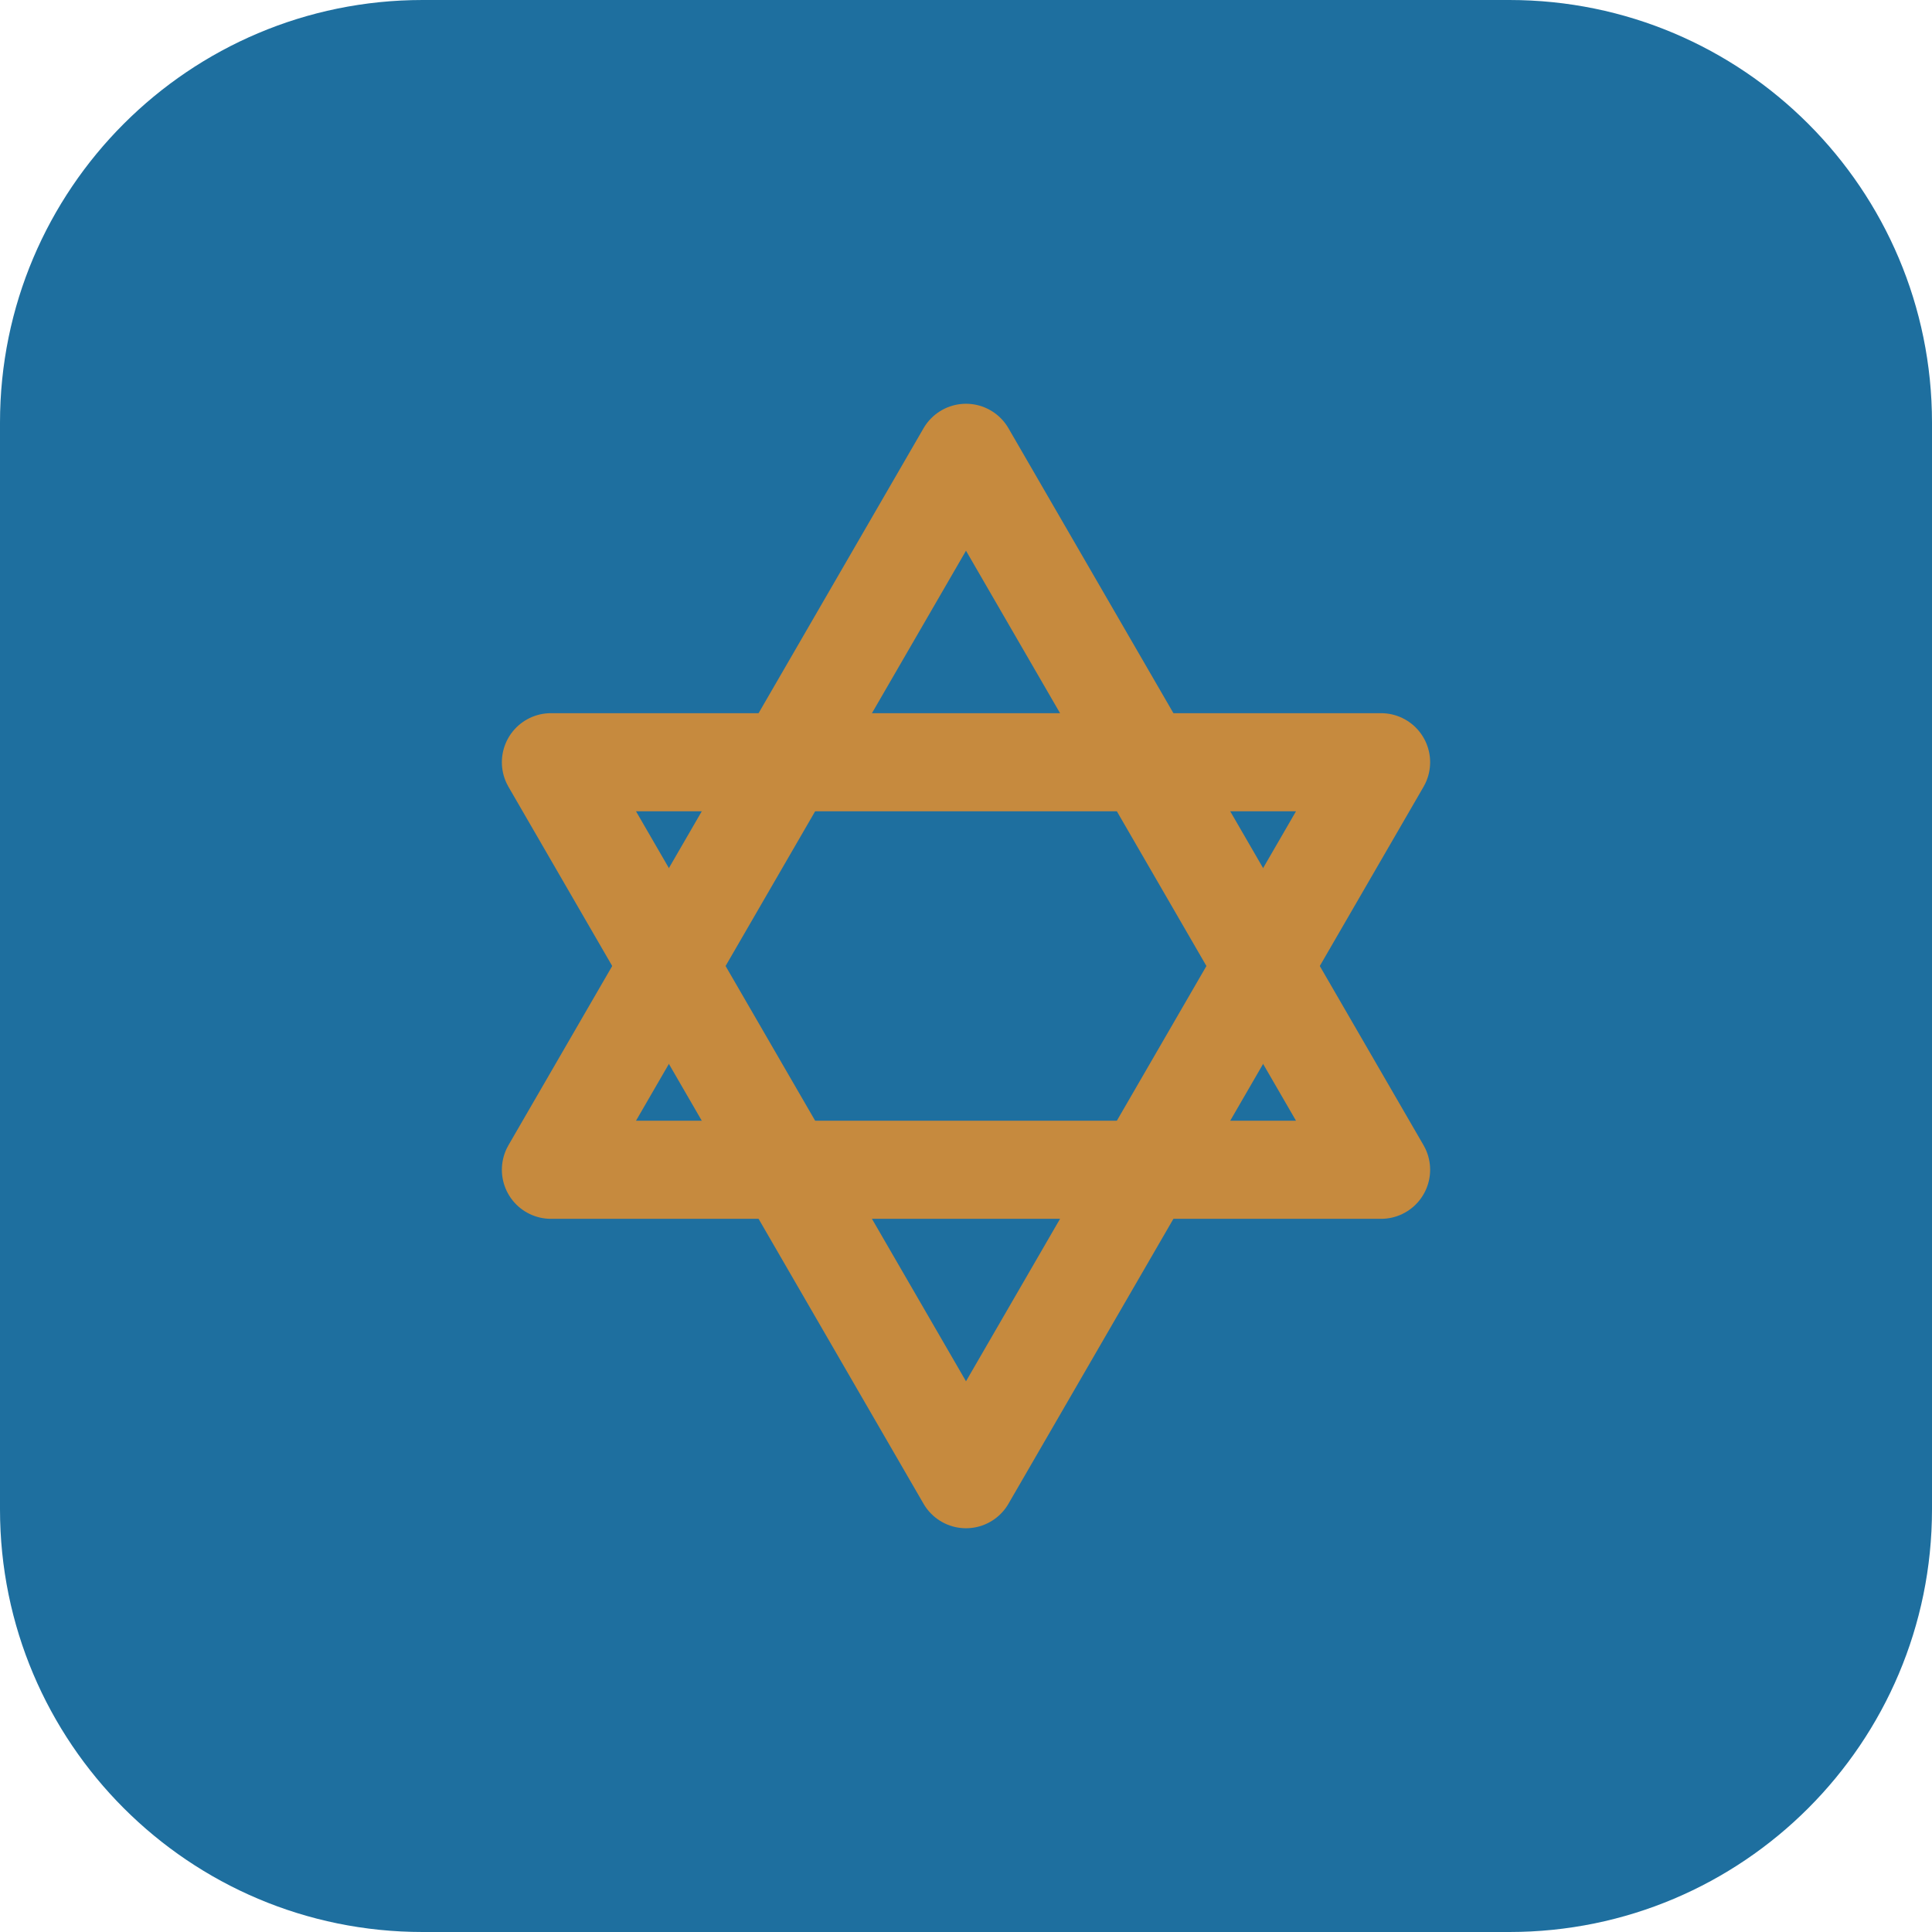
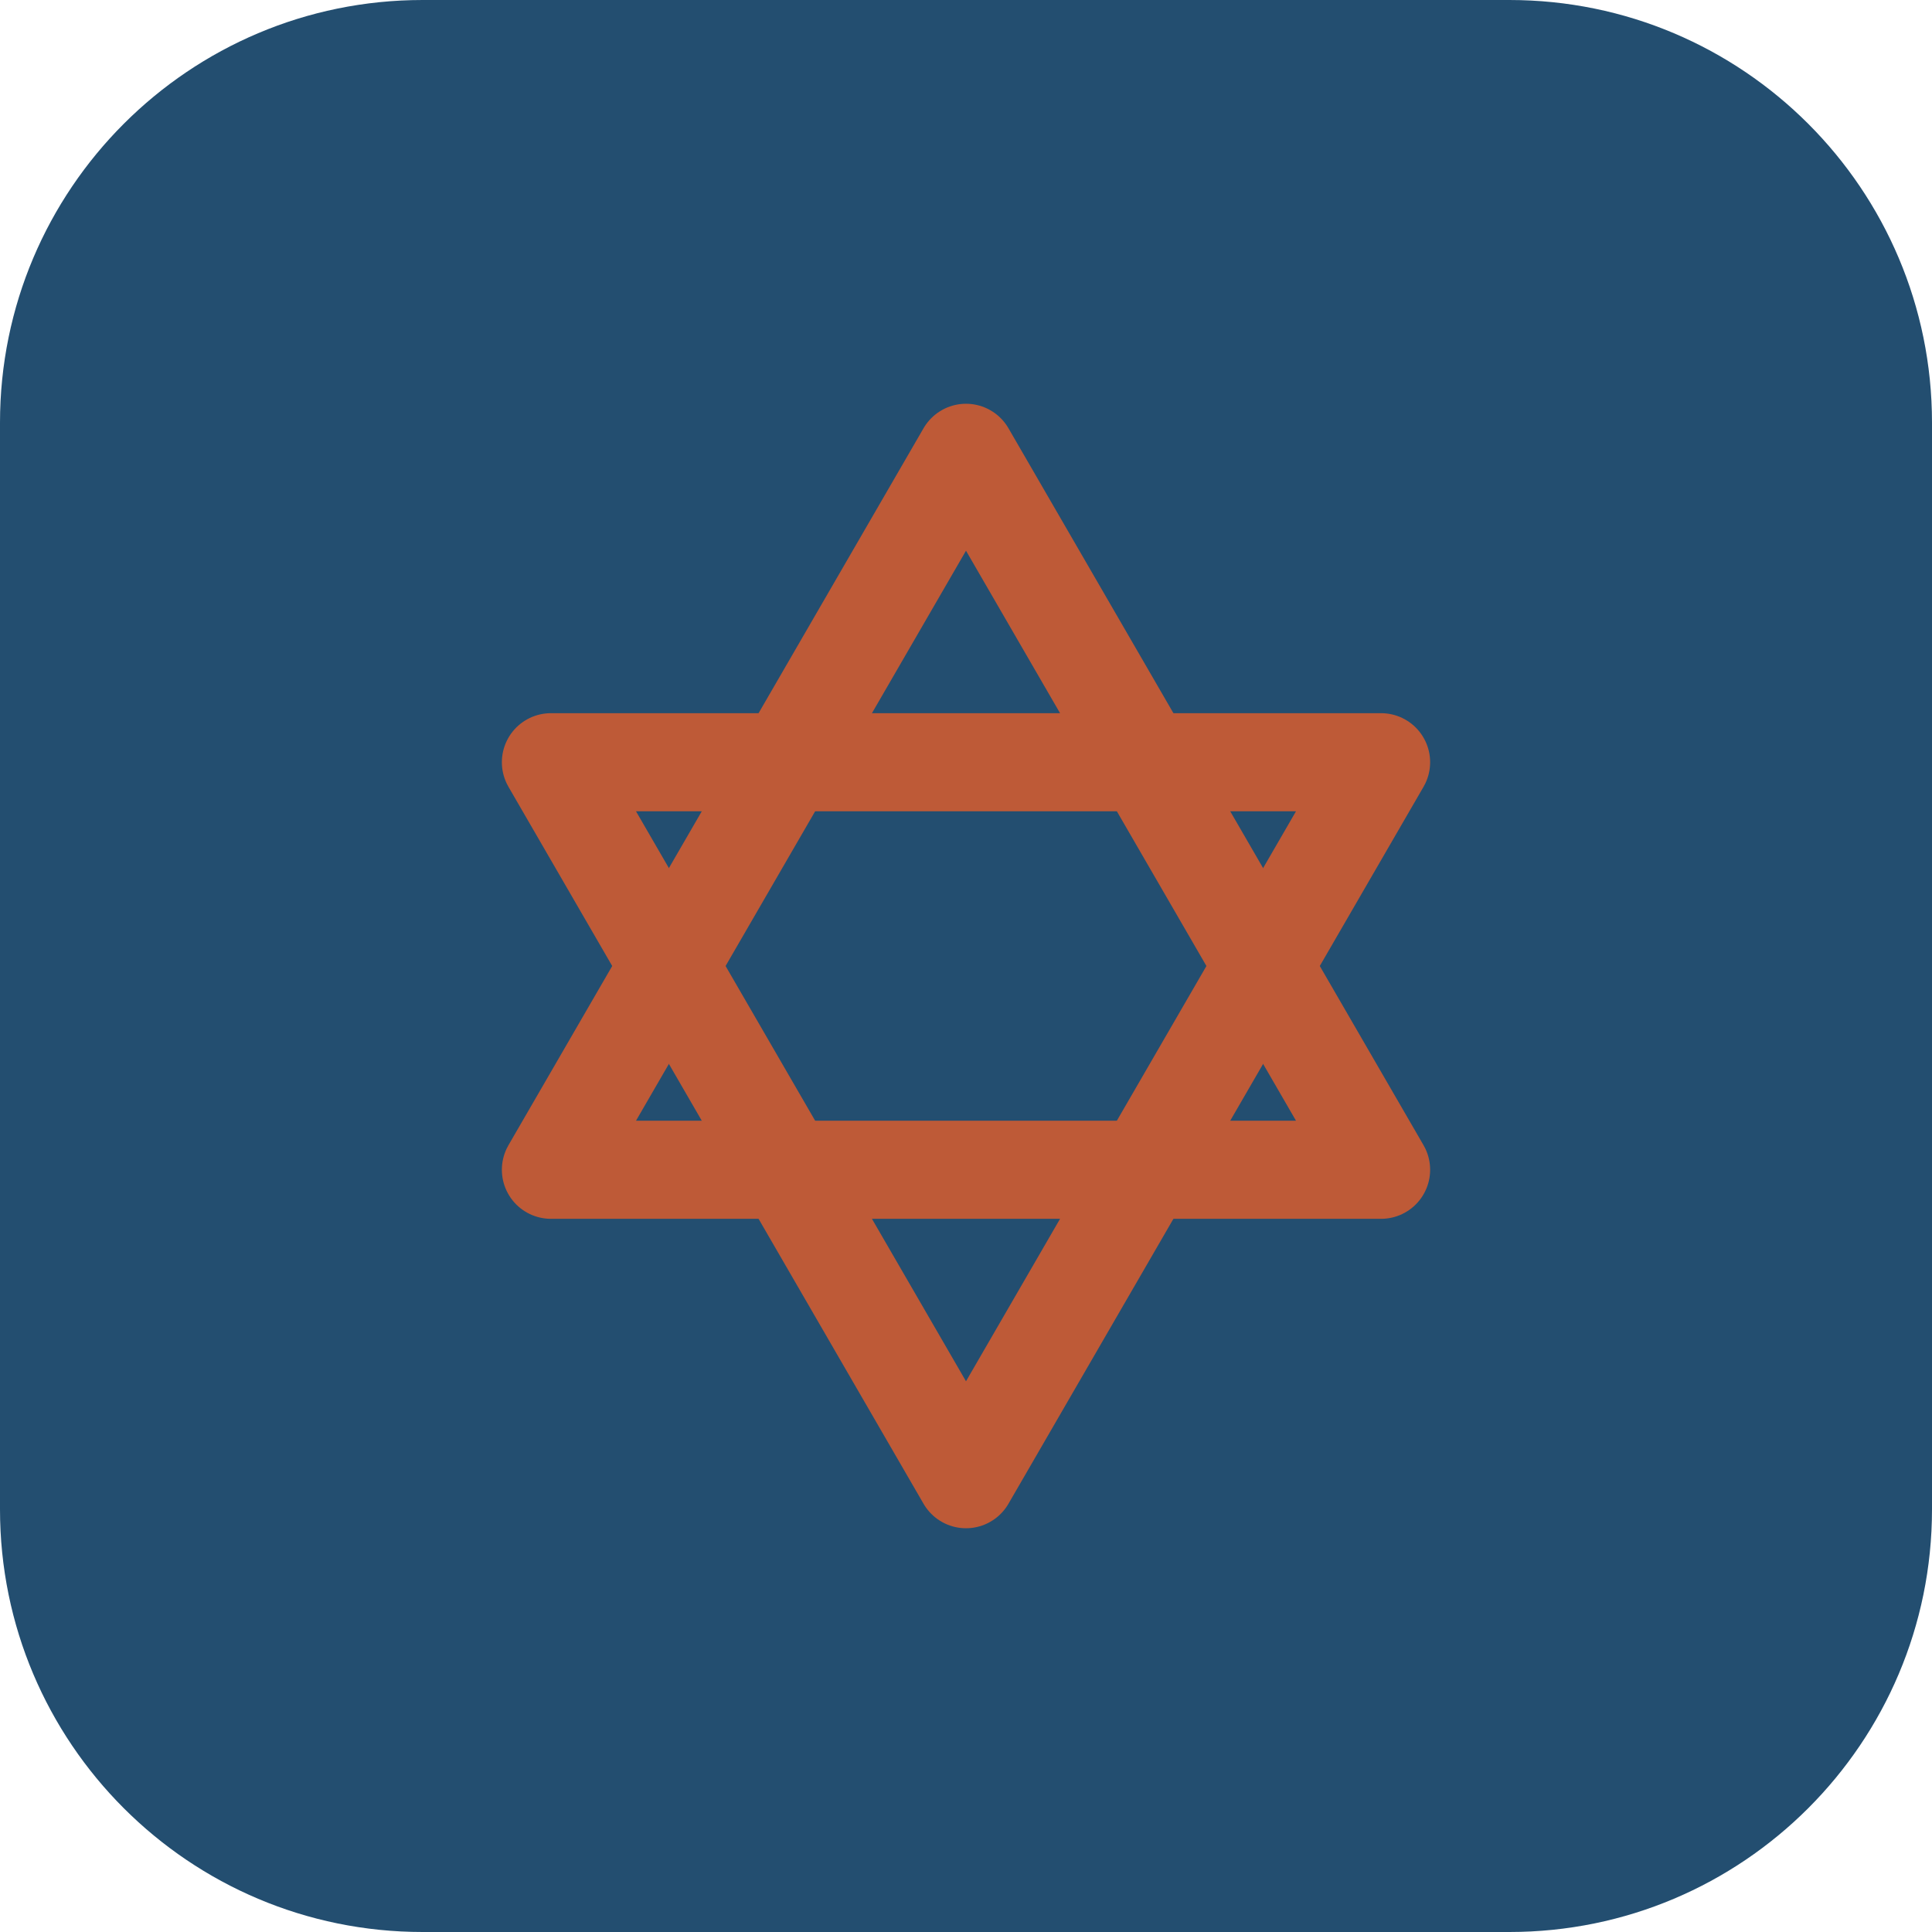
<svg xmlns="http://www.w3.org/2000/svg" viewBox="0 0 512 512" role="img" aria-label="Shevet">
-   <rect width="512" height="512" rx="112" fill="#1e6f9f" />
-   <g fill="none" stroke="#c68a3e" stroke-width="26" stroke-linejoin="round">
+   <rect width="512" height="512" rx="112" fill="#234e70" />
+   <g fill="none" stroke="#be5a37" stroke-width="26" stroke-linejoin="round">
    <path d="M256 120 L366 310 L146 310 Z" />
    <path d="M256 392 L146 202 L366 202 Z" />
  </g>
</svg>
